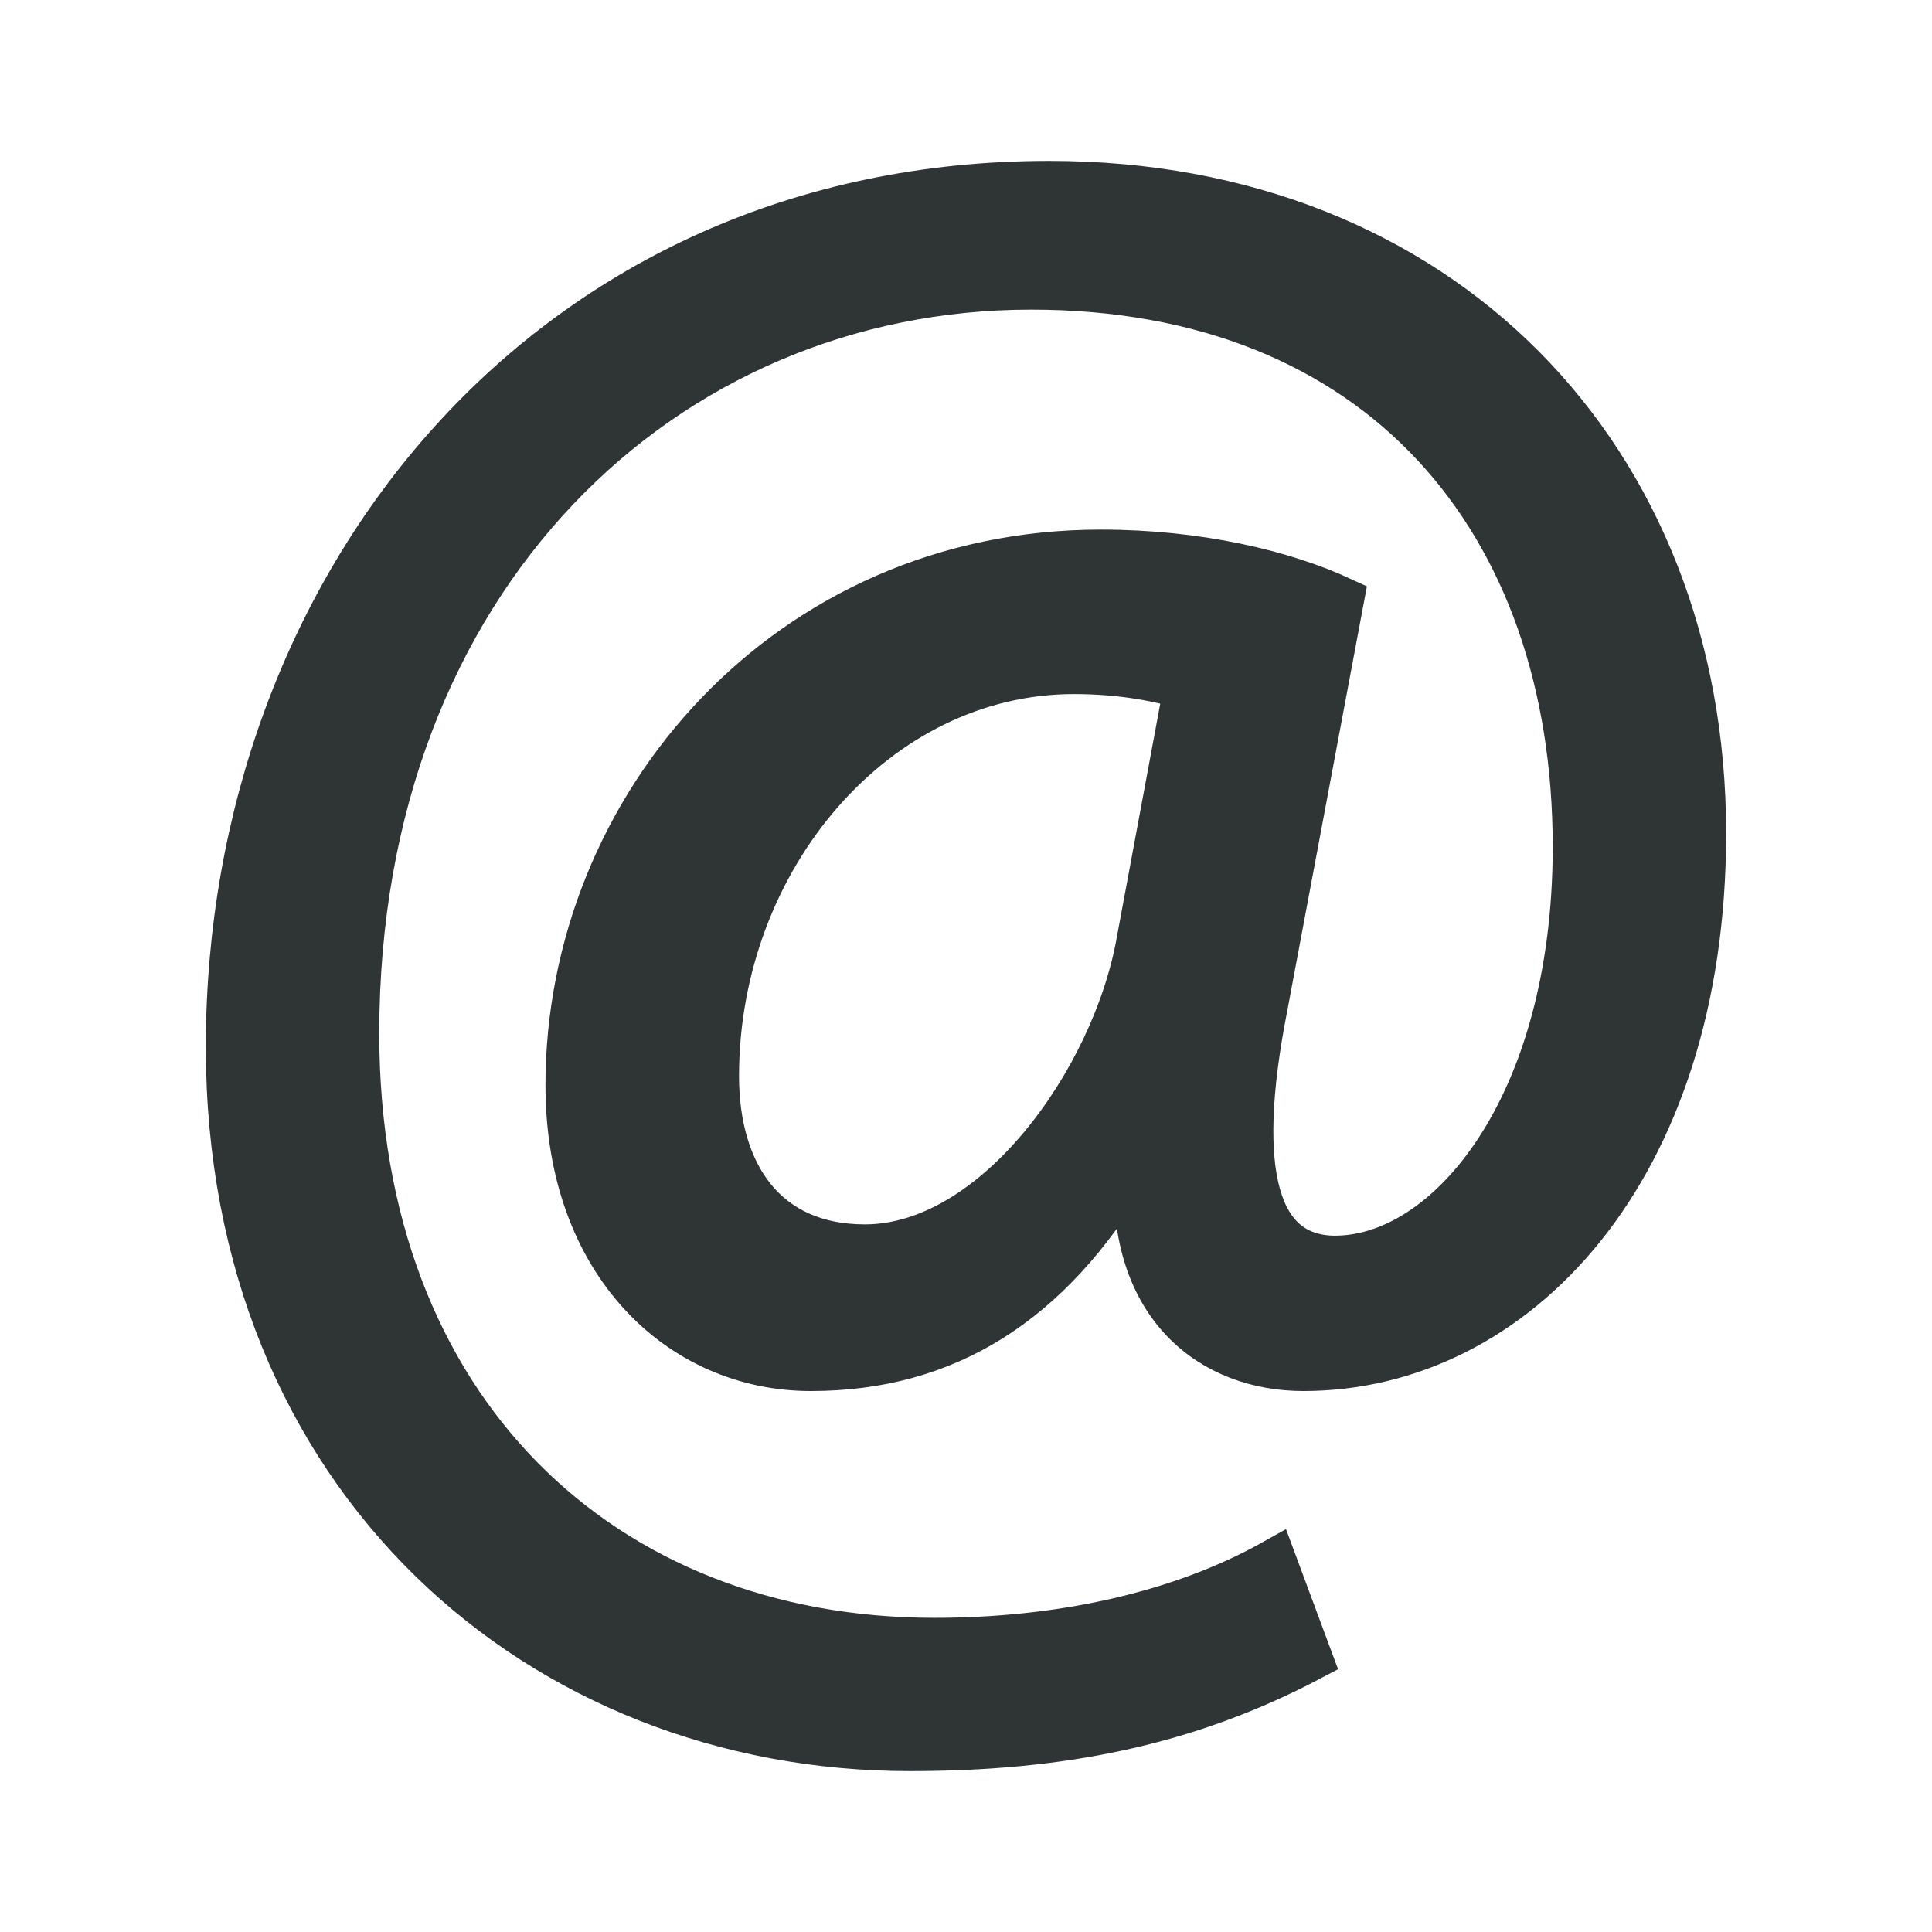
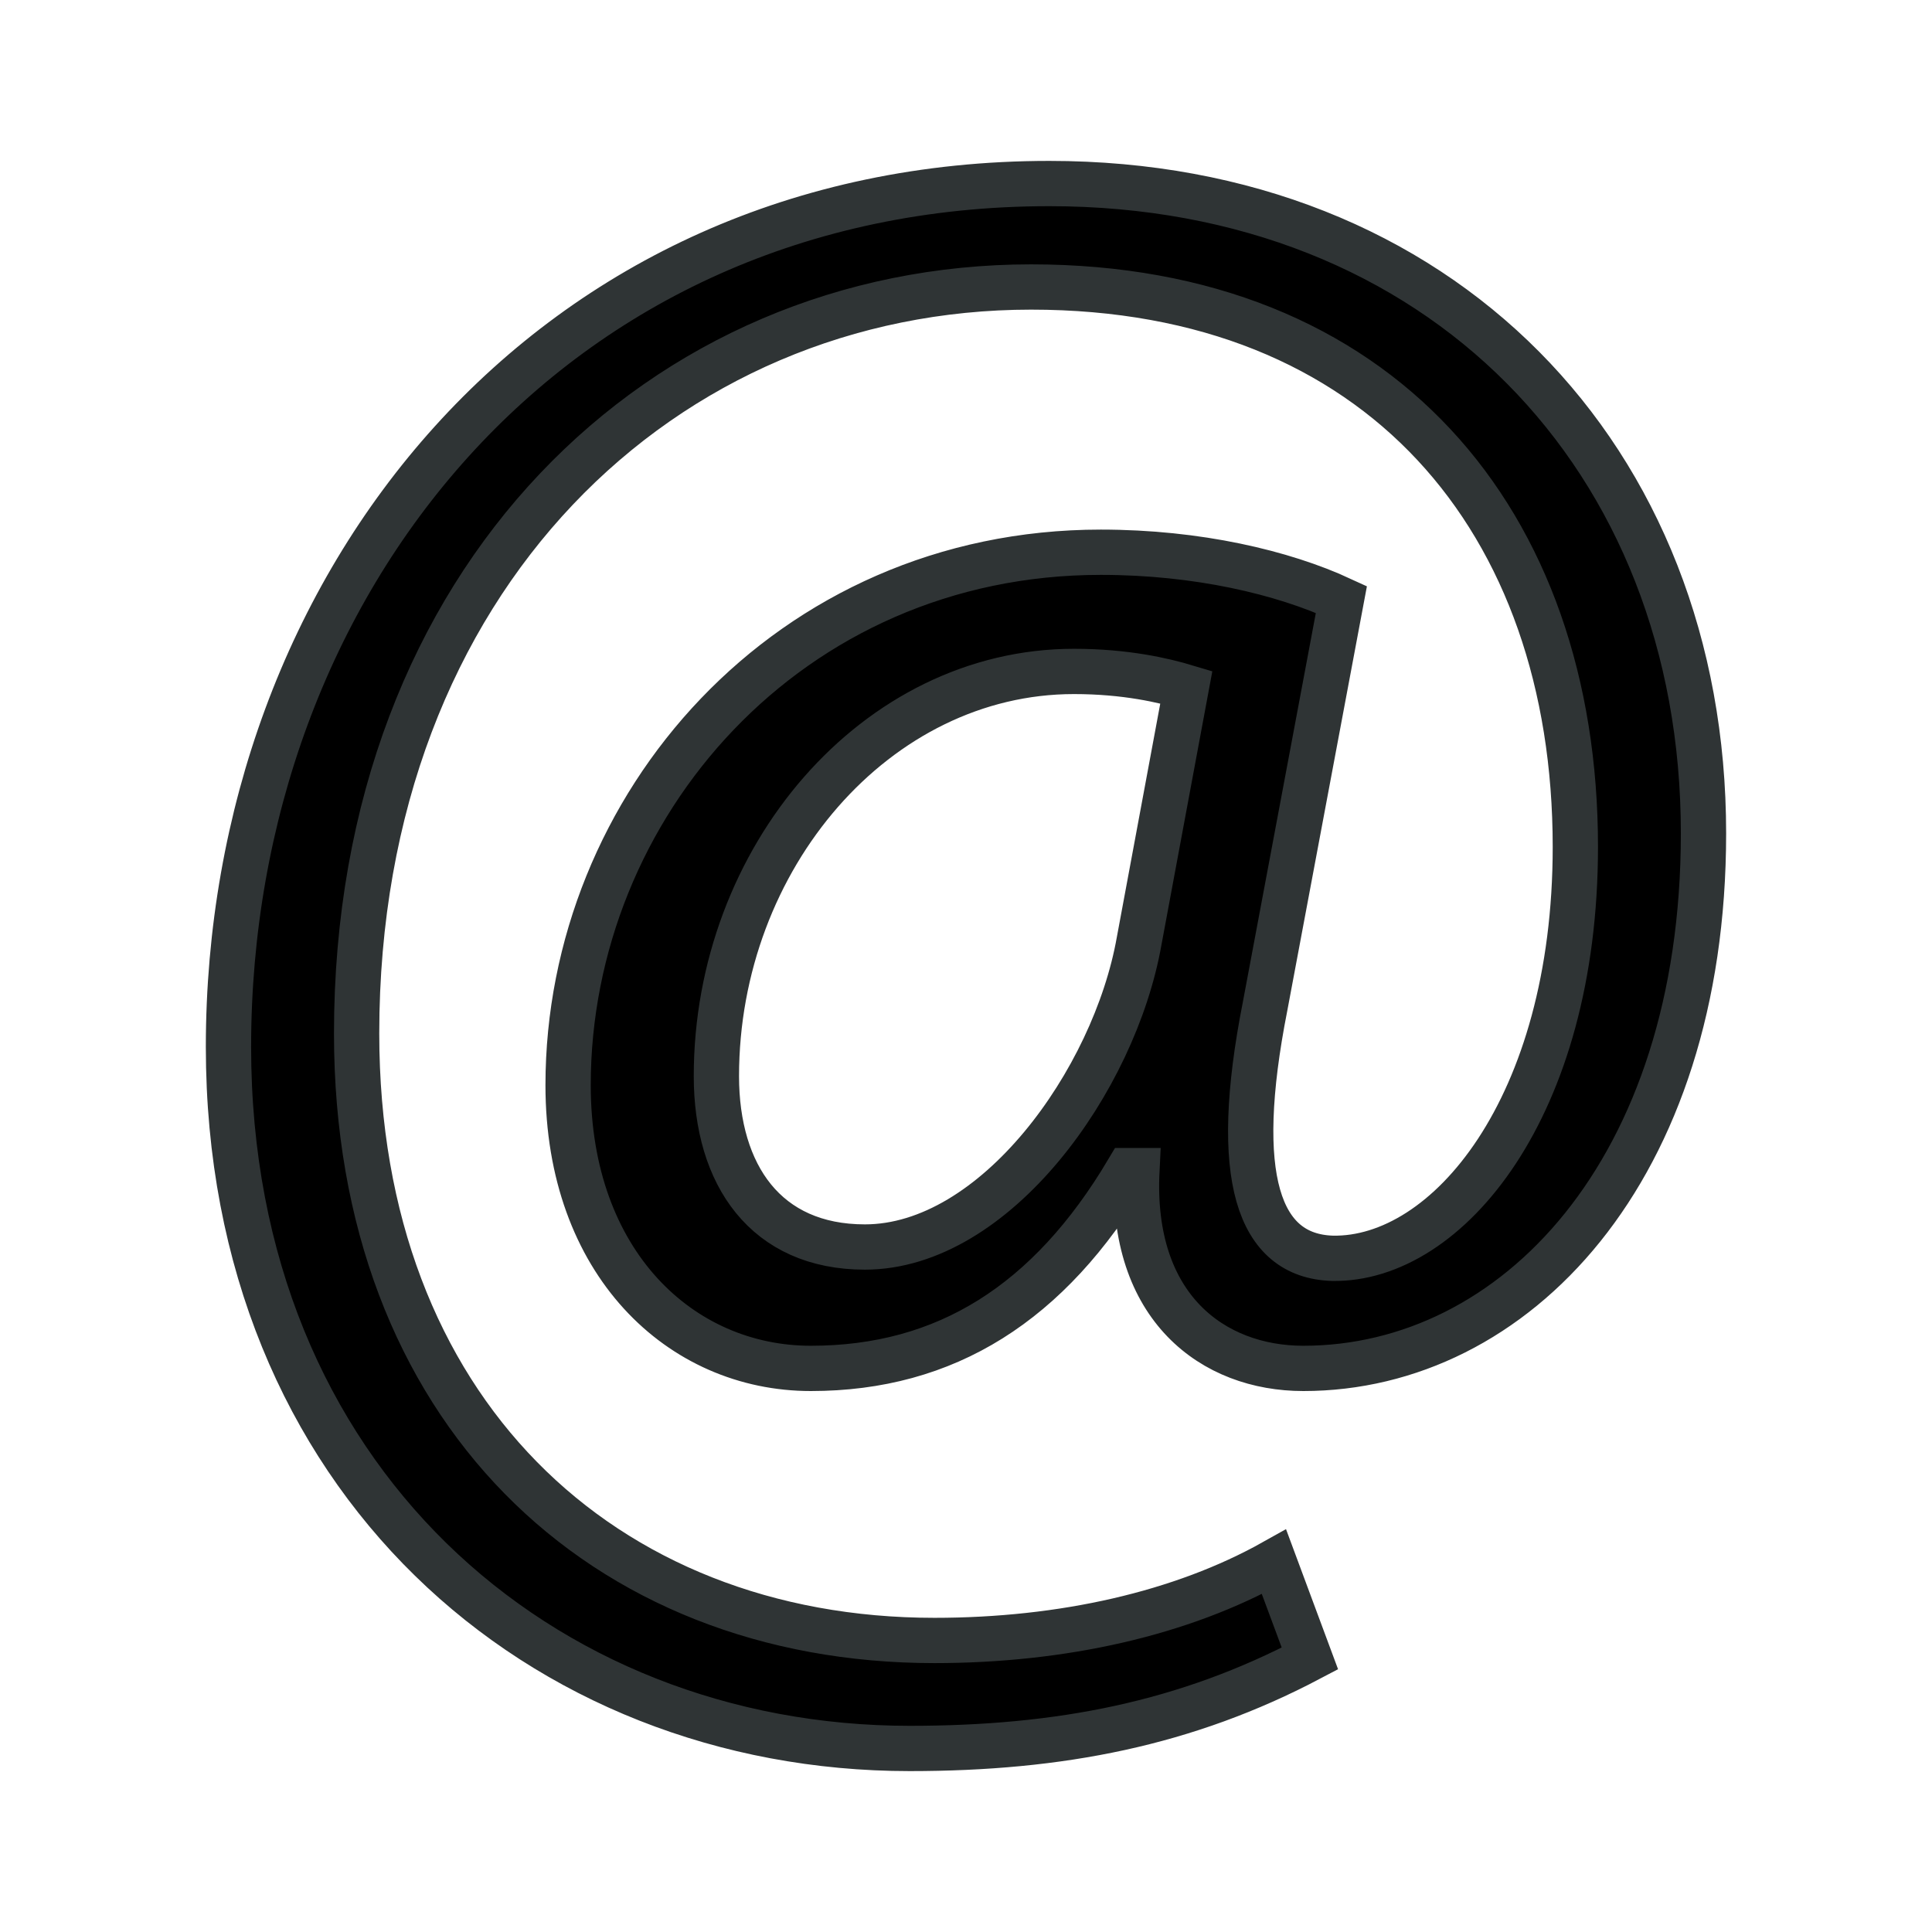
- <svg xmlns="http://www.w3.org/2000/svg" height="128px" id="Layer_1" style="enable-background:new 0 0 128 128;" version="1.1" viewBox="0 0 128 128" width="128px" xml:space="preserve">
+ <svg xmlns="http://www.w3.org/2000/svg" height="128px" id="Layer_1" fill="currentColor" style="enable-background:new 0 0 128 128;" version="1.1" viewBox="0 0 128 128" width="128px" xml:space="preserve">
  <g>
-     <path d="M86.785,109.878   c-8.188,4.317-16.533,5.962-26.515,5.962c-24.428,0-45.133-17.879-45.133-46.479c0-30.687,21.299-57.201,54.376-57.201   c25.918,0,43.348,18.175,43.348,43.052c0,22.342-12.517,35.448-26.514,35.448c-5.968,0-11.475-4.021-11.025-13.105h-0.594   C69.514,86.342,62.66,90.66,53.721,90.66c-8.636,0-16.083-7-16.083-18.764c0-18.473,14.591-35.309,35.296-35.309   c6.403,0,12.067,1.34,15.937,3.13L83.813,66.68c-2.232,11.323-0.45,16.532,4.463,16.685c7.604,0.146,16.095-9.982,16.095-27.261   c0-21.602-12.964-37.09-36.06-37.09c-24.27,0-44.684,19.212-44.684,49.456c0,24.877,16.241,40.215,38.28,40.215   c8.491,0,16.387-1.783,22.499-5.21L86.785,109.878z M78.598,45.527c-1.493-0.449-4.027-1.043-7.446-1.043   c-13.112,0-23.689,12.366-23.689,26.812c0,6.556,3.275,11.322,9.836,11.322c8.637,0,16.532-11.025,18.169-20.256L78.598,45.527z" style="fill:#2F3435;stroke:#2F3435;stroke-width:3;stroke-miterlimit:10;" />
+     <path d="M86.785,109.878   c-8.188,4.317-16.533,5.962-26.515,5.962c-24.428,0-45.133-17.879-45.133-46.479c0-30.687,21.299-57.201,54.376-57.201   c25.918,0,43.348,18.175,43.348,43.052c0,22.342-12.517,35.448-26.514,35.448c-5.968,0-11.475-4.021-11.025-13.105h-0.594   C69.514,86.342,62.66,90.66,53.721,90.66c-8.636,0-16.083-7-16.083-18.764c0-18.473,14.591-35.309,35.296-35.309   c6.403,0,12.067,1.34,15.937,3.13L83.813,66.68c-2.232,11.323-0.45,16.532,4.463,16.685c7.604,0.146,16.095-9.982,16.095-27.261   c0-21.602-12.964-37.09-36.06-37.09c-24.27,0-44.684,19.212-44.684,49.456c0,24.877,16.241,40.215,38.28,40.215   c8.491,0,16.387-1.783,22.499-5.21L86.785,109.878z M78.598,45.527c-1.493-0.449-4.027-1.043-7.446-1.043   c-13.112,0-23.689,12.366-23.689,26.812c0,6.556,3.275,11.322,9.836,11.322c8.637,0,16.532-11.025,18.169-20.256L78.598,45.527z" style="stroke:#2F3435;stroke-width:3;stroke-miterlimit:10;" />
  </g>
</svg>
